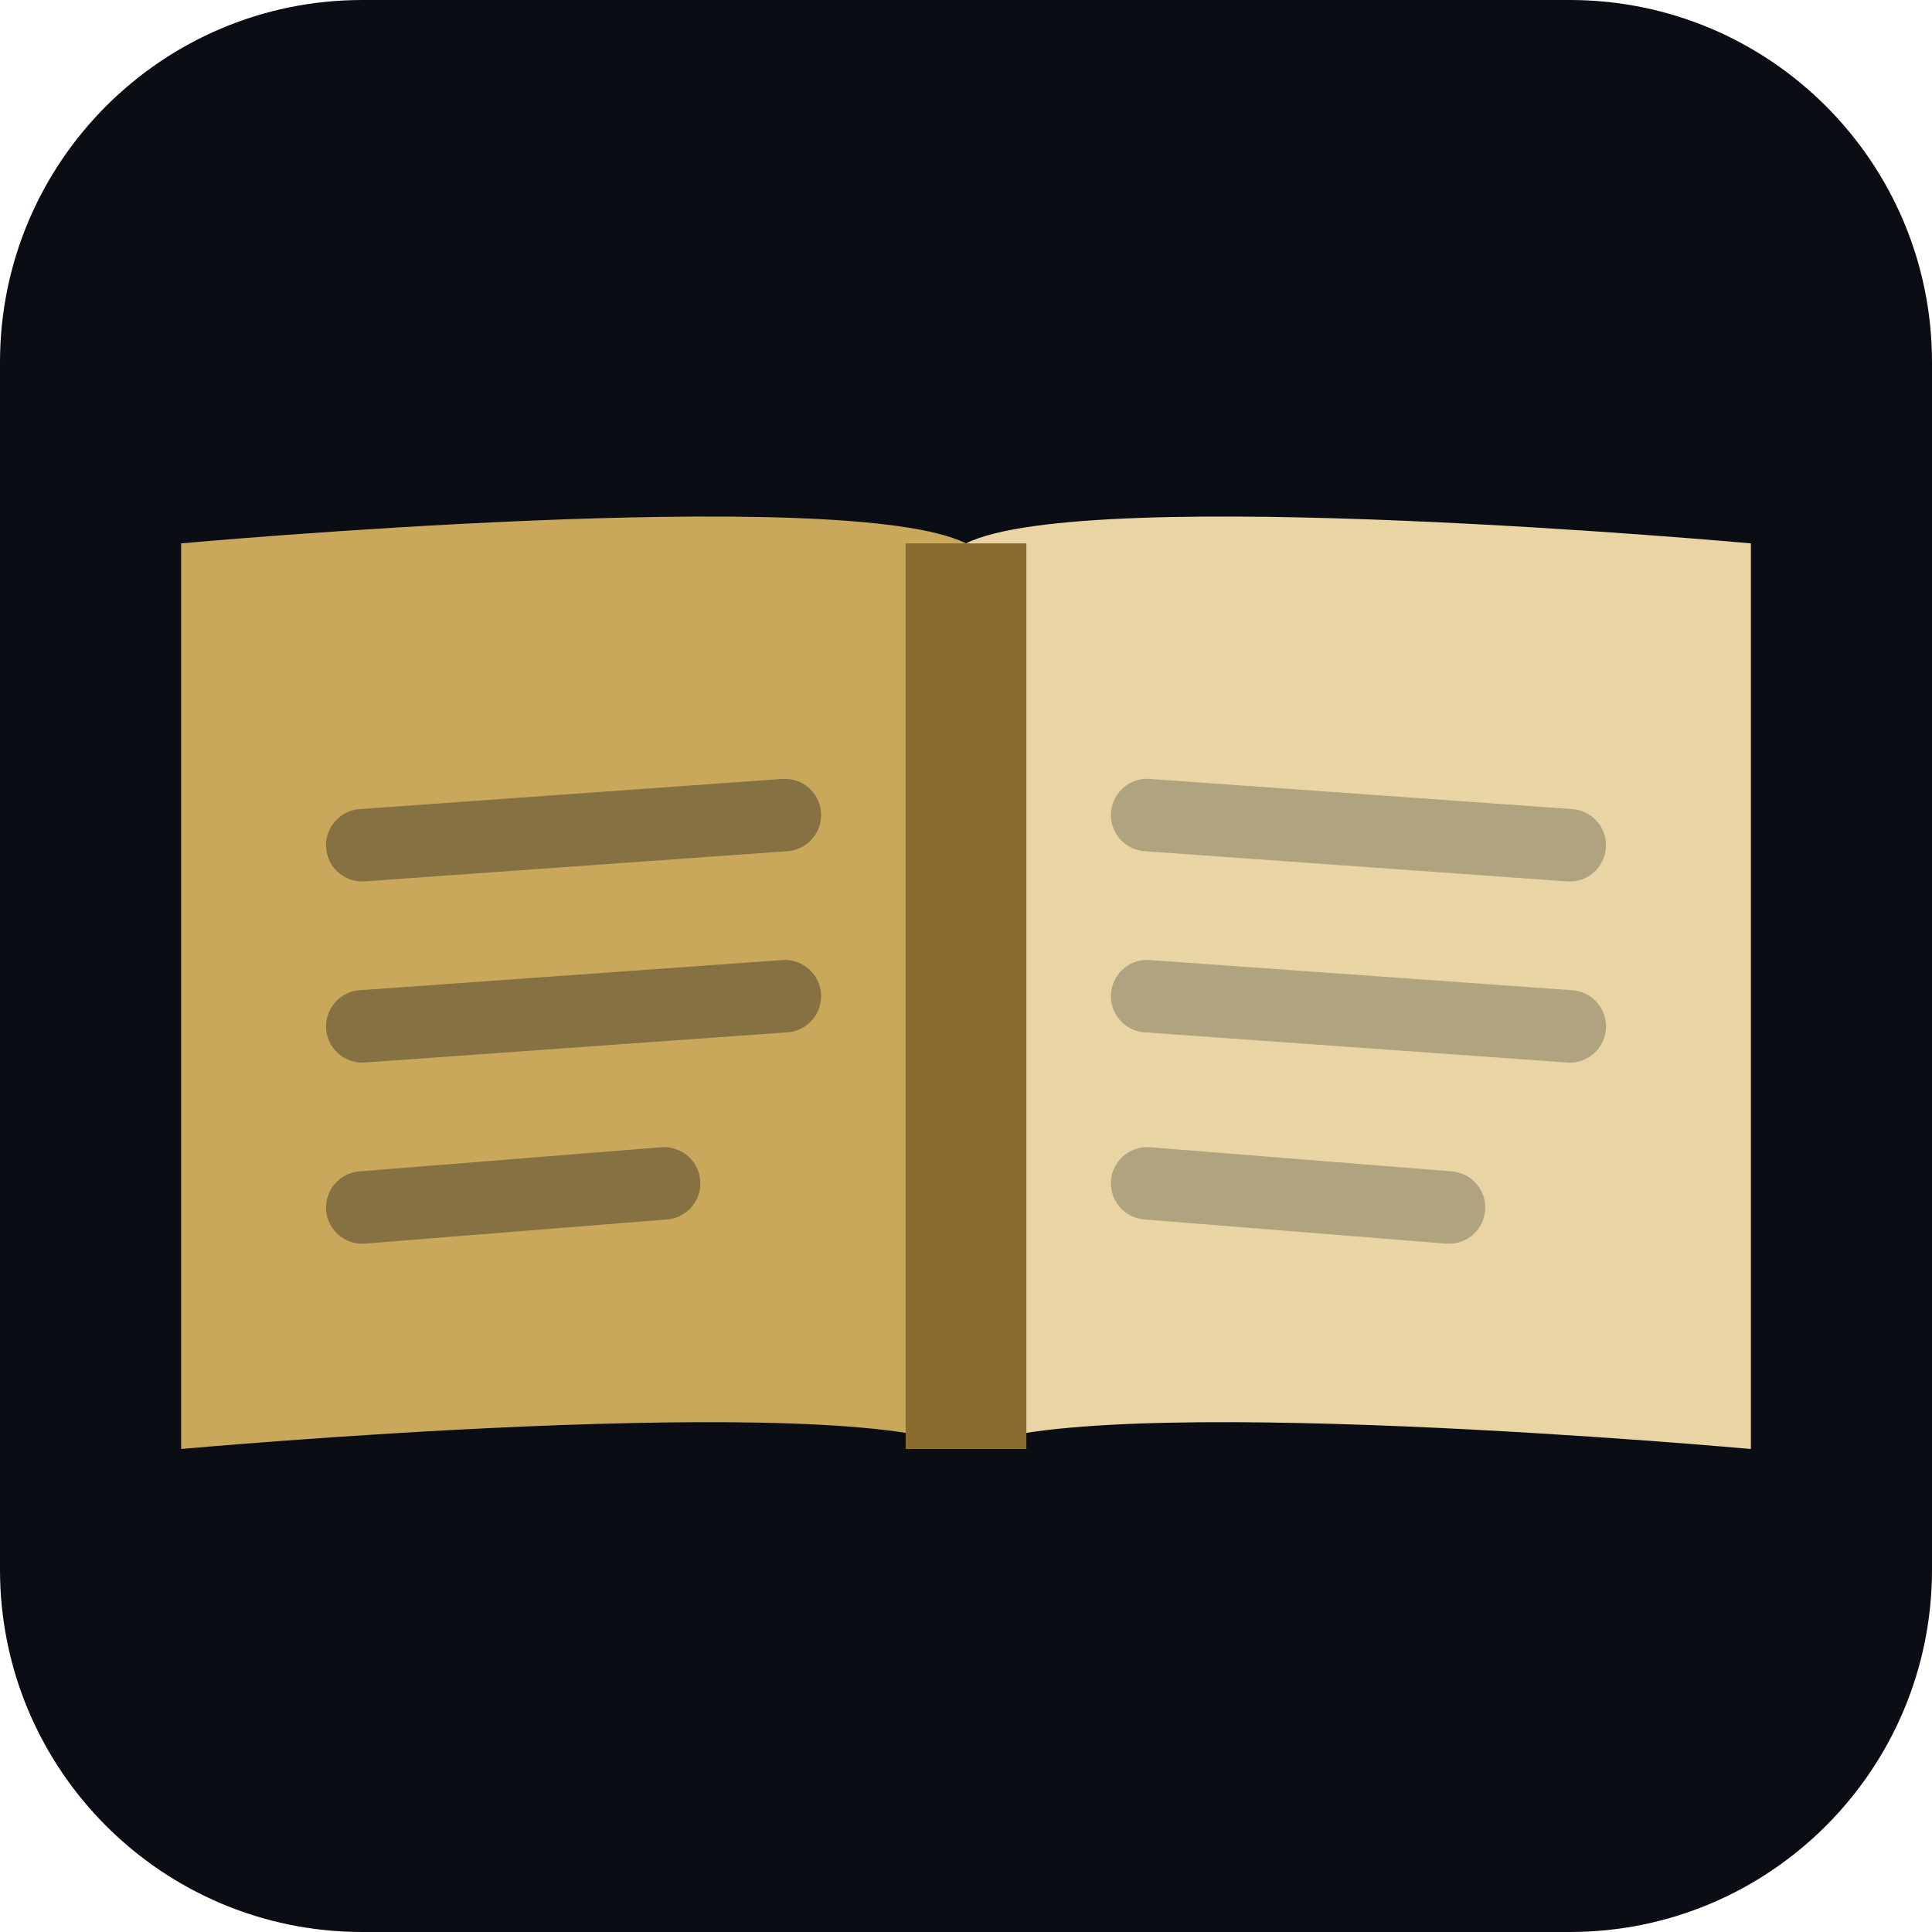
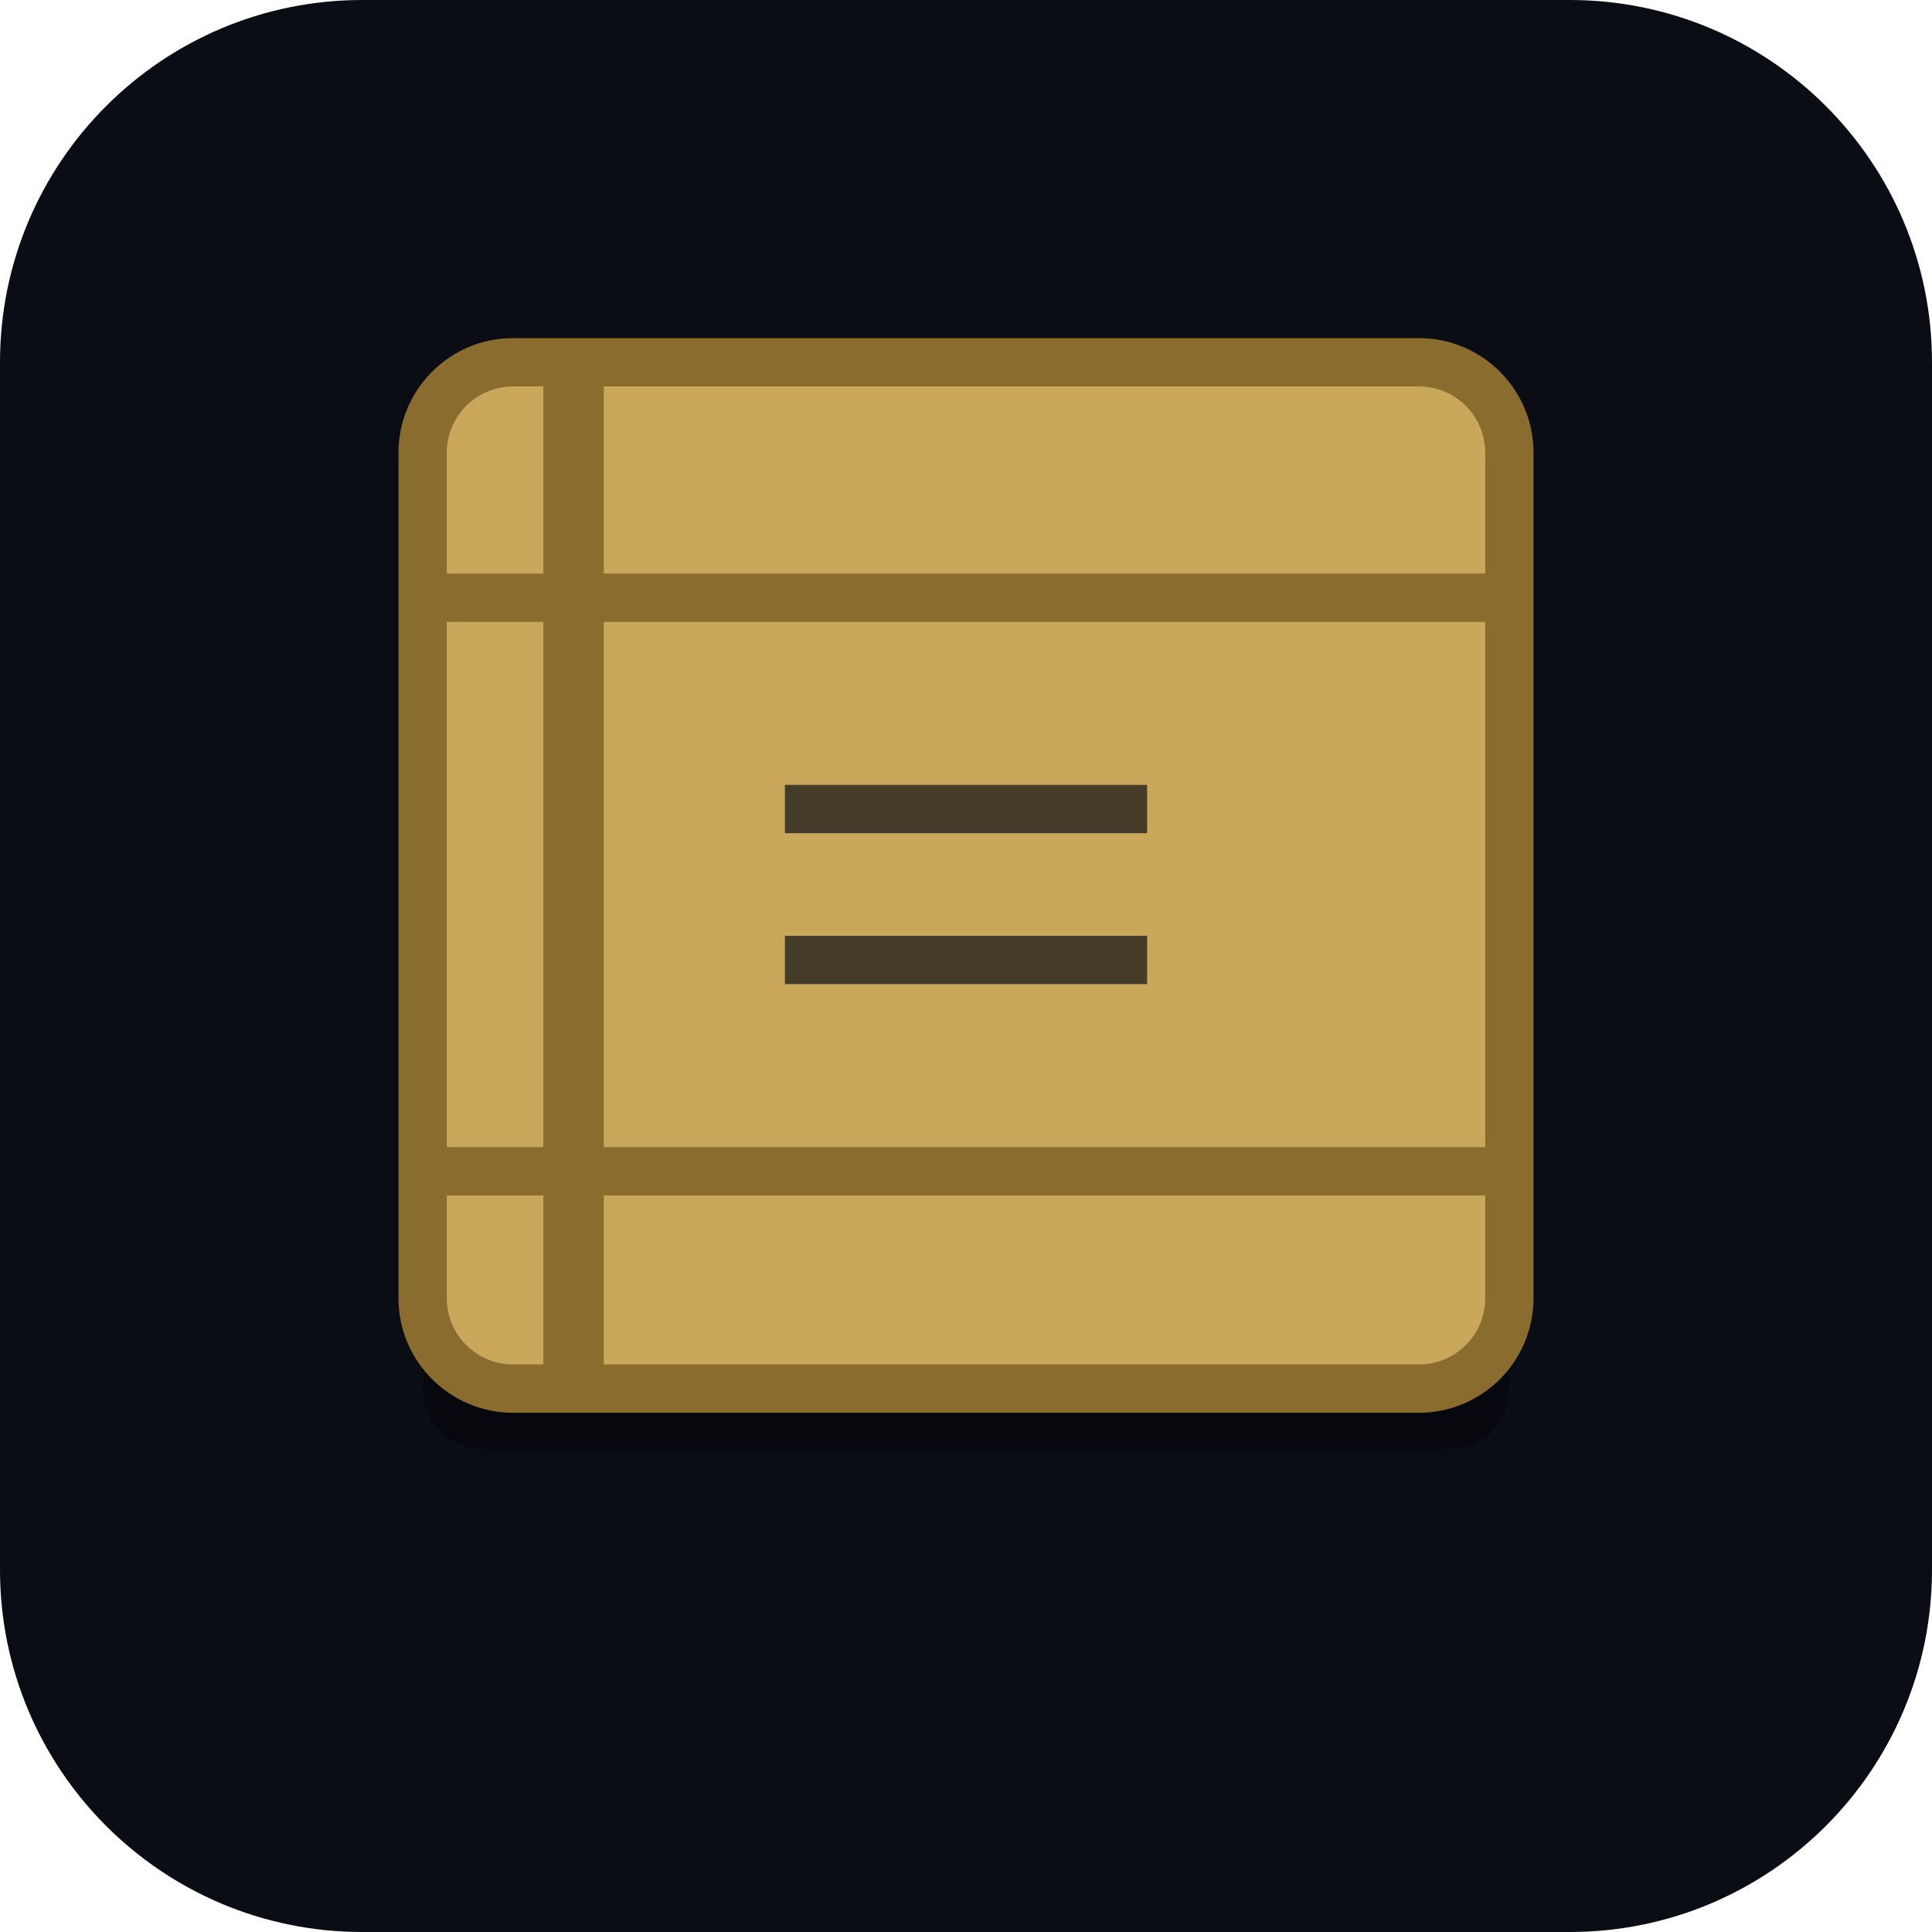
<svg xmlns="http://www.w3.org/2000/svg" viewBox="0 0 32 32">
  <rect width="32" height="32" rx="6" fill="#0b0d14" />
-   <path d="M3 9 C3 9 14 8 16 9 L16 24 C14 23 3 24 3 24 Z" fill="#c9a85c" />
-   <path d="M16 9 C18 8 29 9 29 9 L29 24 C29 24 18 23 16 24 Z" fill="#e8d5a3" />
-   <rect x="15" y="9" width="2" height="15" fill="#8a6c2e" />
-   <line x1="6" y1="14" x2="13" y2="13.5" stroke="rgba(11,13,20,0.35)" stroke-width="1.2" stroke-linecap="round" />
-   <line x1="6" y1="17" x2="13" y2="16.5" stroke="rgba(11,13,20,0.35)" stroke-width="1.2" stroke-linecap="round" />
-   <line x1="6" y1="20" x2="11" y2="19.6" stroke="rgba(11,13,20,0.35)" stroke-width="1.2" stroke-linecap="round" />
-   <line x1="19" y1="13.5" x2="26" y2="14" stroke="rgba(11,13,20,0.25)" stroke-width="1.2" stroke-linecap="round" />
-   <line x1="19" y1="16.5" x2="26" y2="17" stroke="rgba(11,13,20,0.25)" stroke-width="1.2" stroke-linecap="round" />
-   <line x1="19" y1="19.6" x2="24" y2="20" stroke="rgba(11,13,20,0.25)" stroke-width="1.2" stroke-linecap="round" />
+   <rect x="7" y="22" width="18" height="2" rx="1" fill="rgba(0,0,0,0.35)" />
+   <rect x="7" y="6" width="18" height="17" rx="1.5" fill="#c9a85c" />
+   <rect x="7" y="6" width="18" height="17" rx="1.5" fill="none" stroke="#8a6c2e" stroke-width="0.8" />
+   <rect x="9" y="6" width="1" height="17" fill="#8a6c2e" />
+   <rect x="7" y="9.5" width="18" height="0.8" fill="#8a6c2e" />
+   <rect x="7" y="19" width="18" height="0.8" fill="#8a6c2e" />
+   <rect x="13" y="13" width="6" height="0.8" fill="#0b0d14" opacity="0.7" />
+   <rect x="13" y="15.5" width="6" height="0.8" fill="#0b0d14" opacity="0.7" />
</svg>
